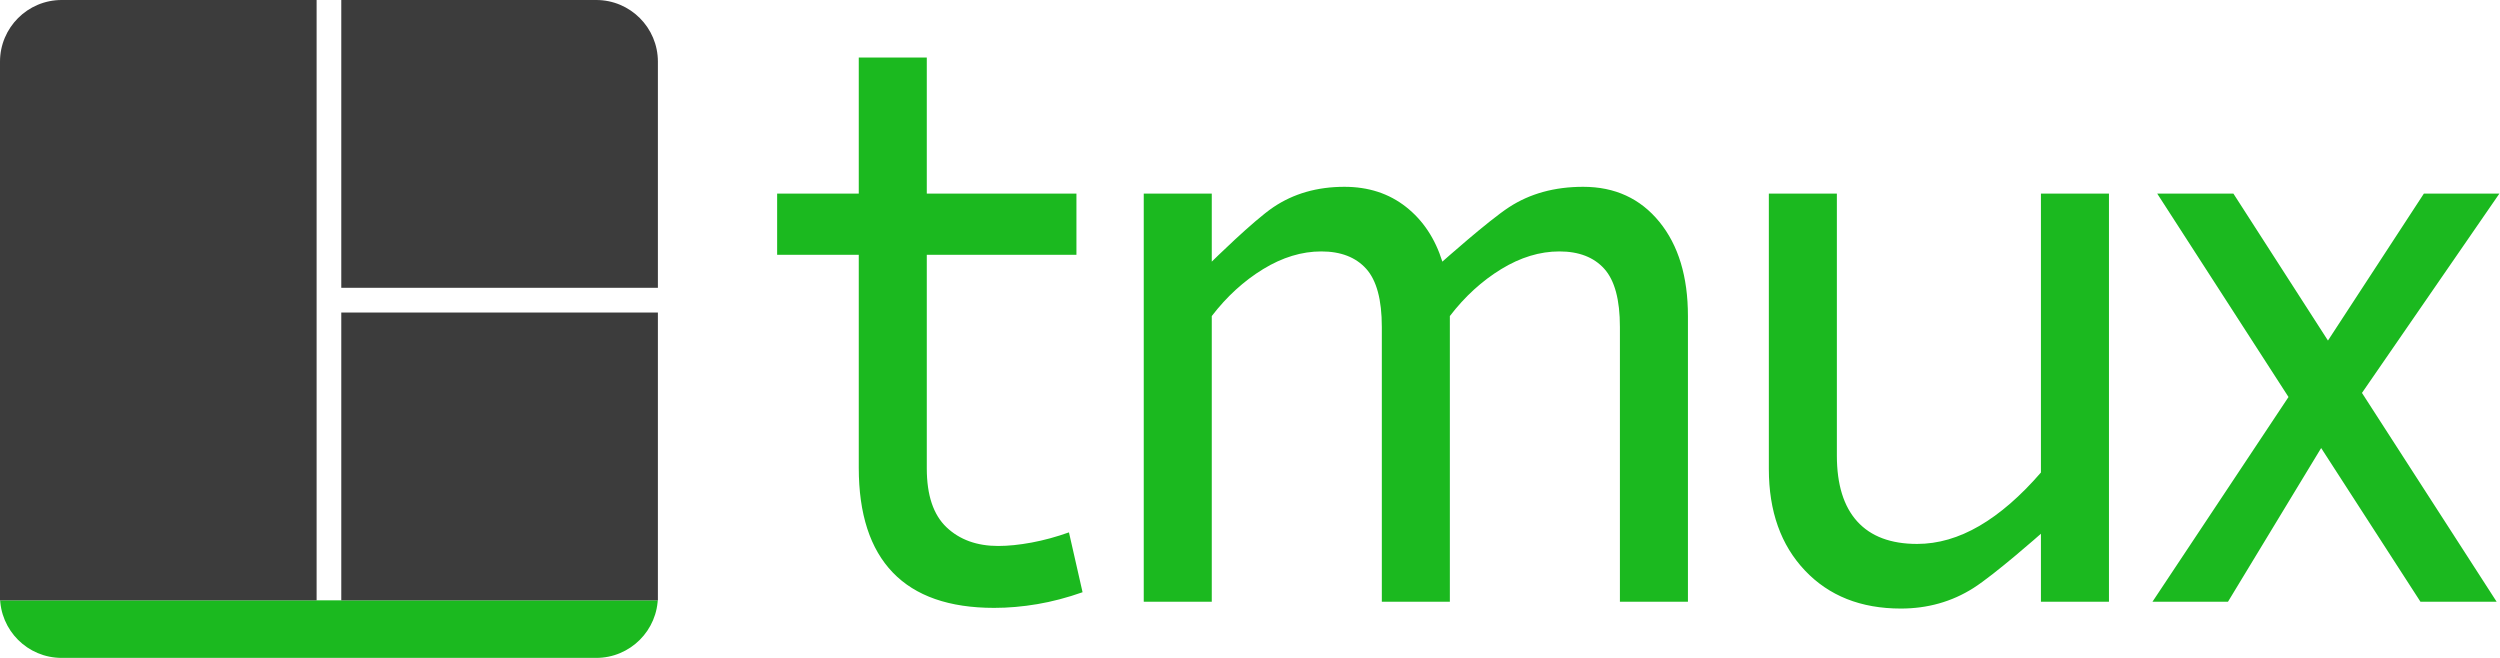
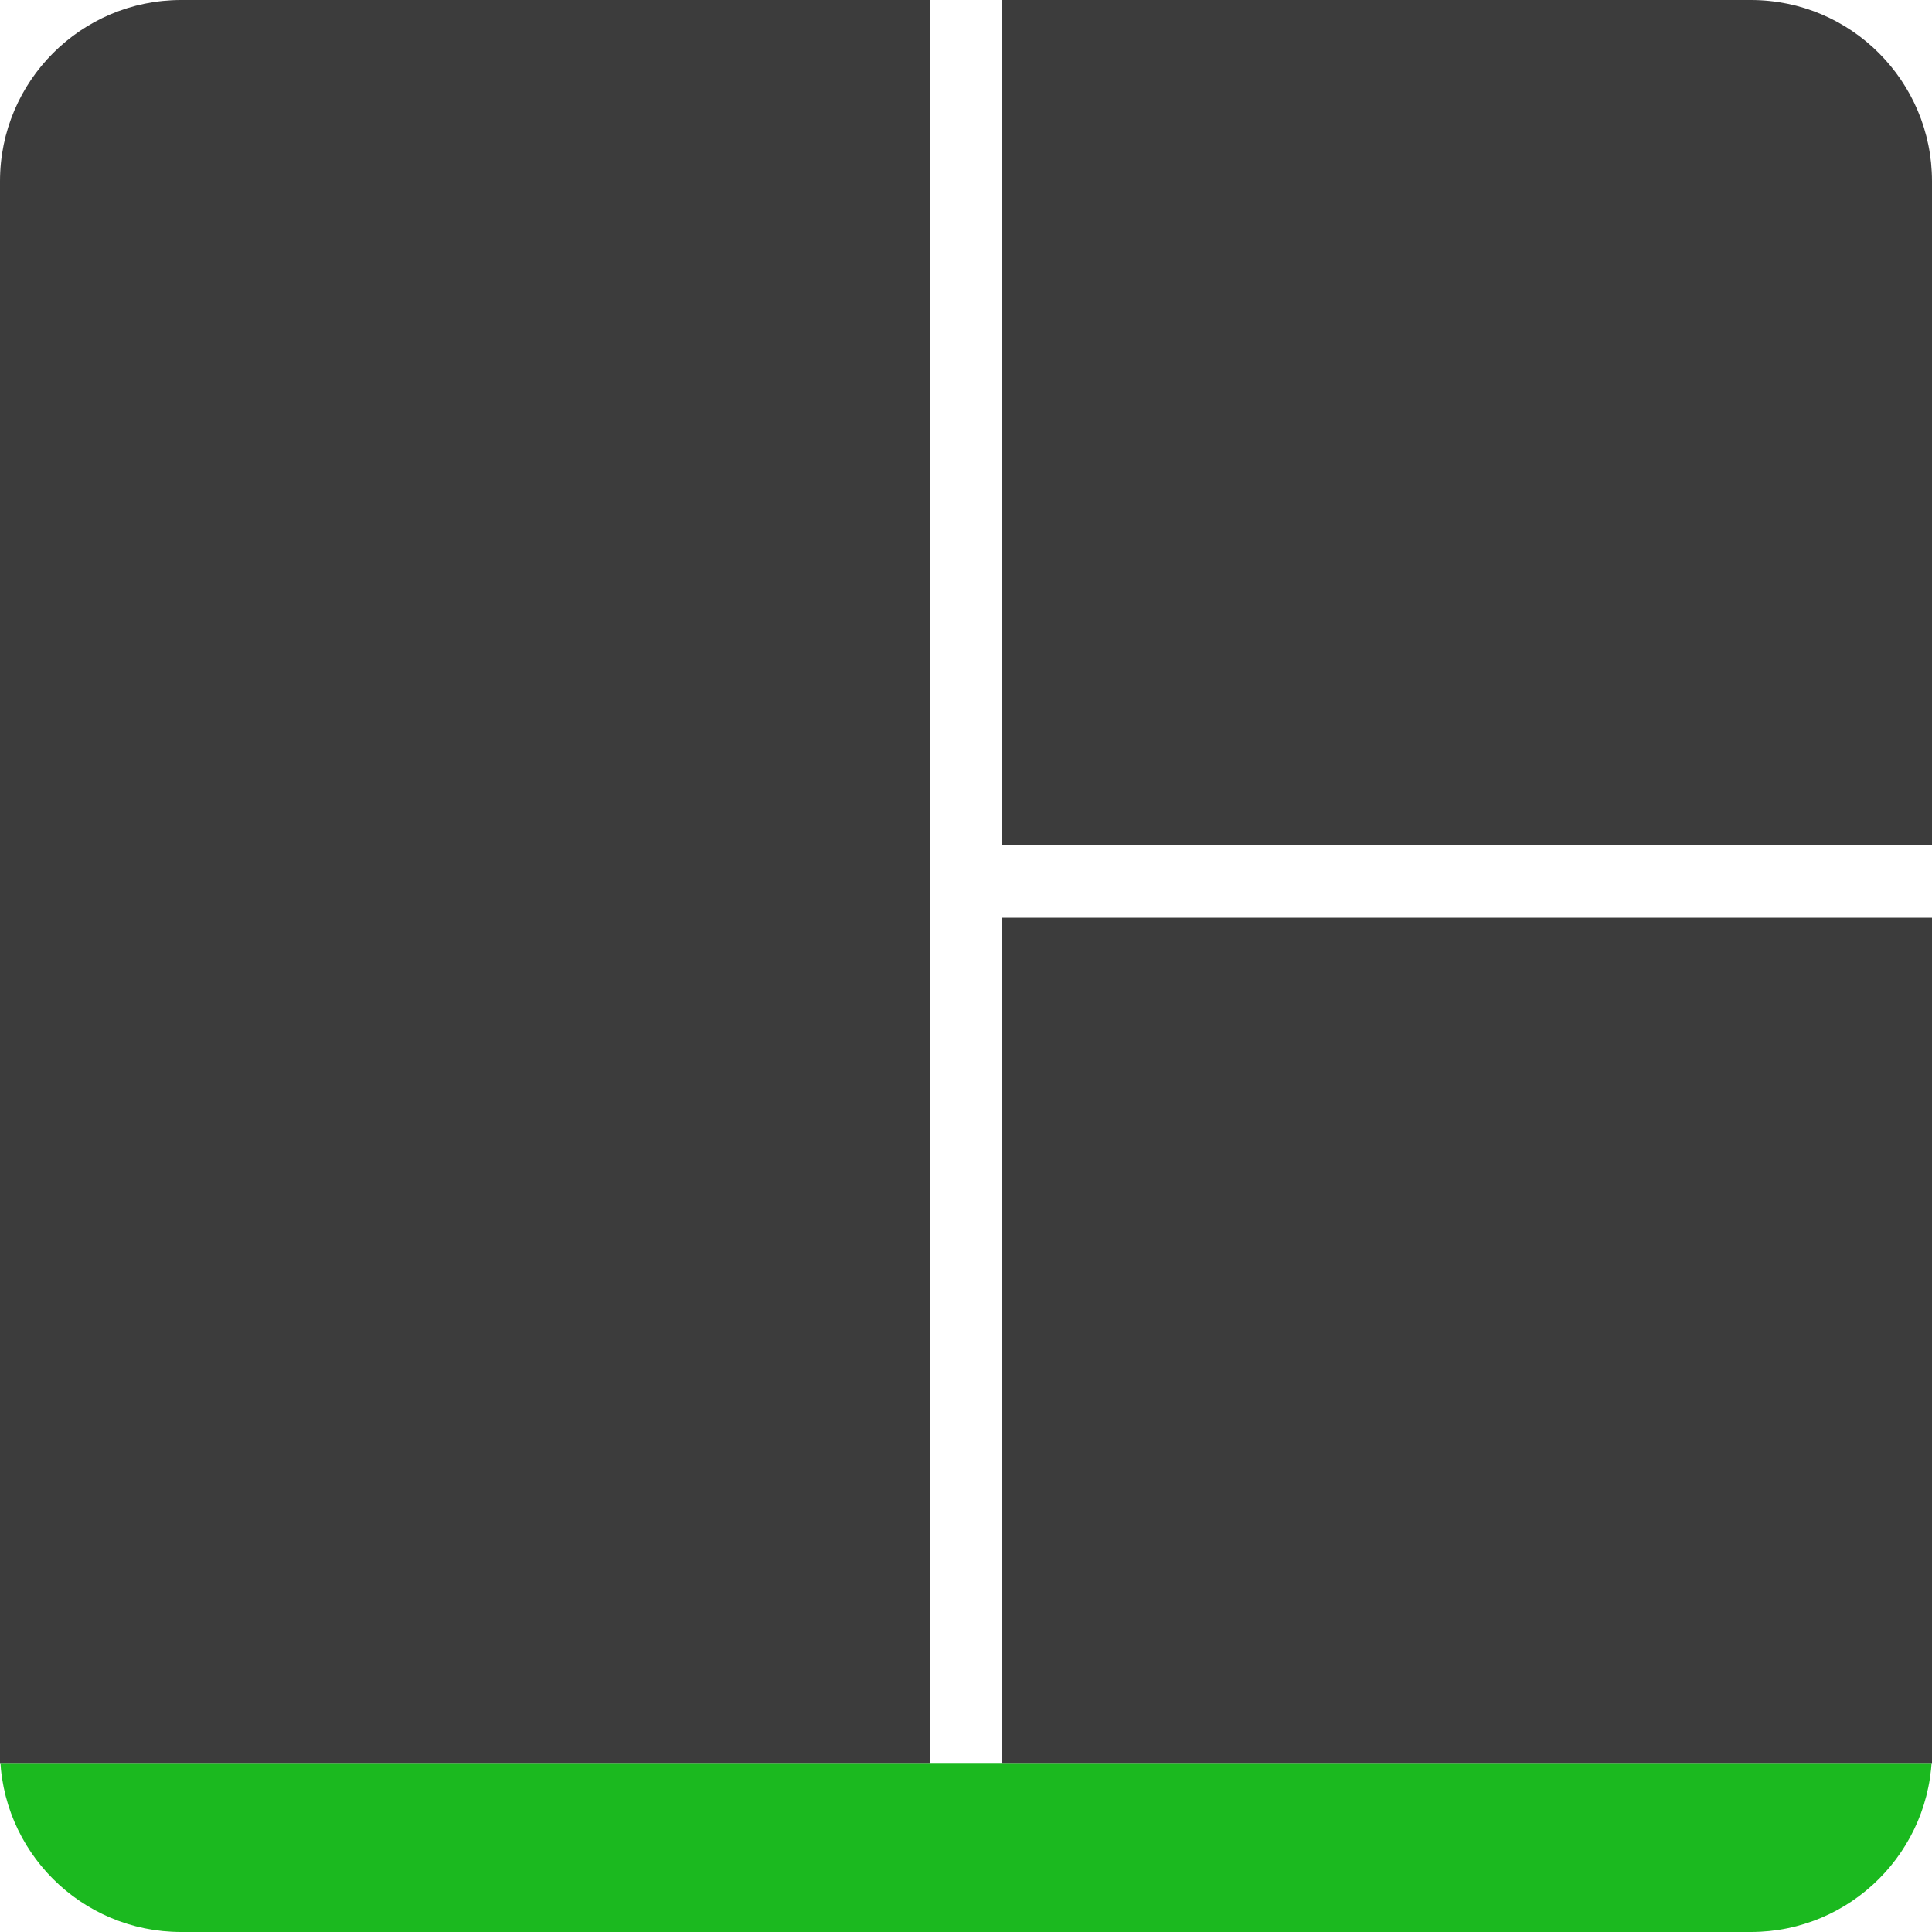
- <svg xmlns="http://www.w3.org/2000/svg" width="608px" height="160px" viewBox="0 0 608 160" version="1.1">
-   <defs />
-   <g id="Page-1" stroke="none" stroke-width="1" fill="none" fill-rule="evenodd">
-     <g id="logomark-+-wordmark">
-       <g id="logomark">
-         <g id="status-bar" fill="#1BB91F">
-           <path d="M0,116 L160,116 L160,144.996 C160,153.283 153.278,160 145.002,160 L14.998,160 C6.715,160 0,153.293 0,144.996 L0,116 Z M0,116 L160,116 L160,146 L0,146 L0,116 Z" id="Rectangle-5" />
-         </g>
-         <path d="M83,70 L83,0 L77,0 L77,146 L83,146 L83,76 L160,76 L160,70 L83,70 Z M0,15.006 C0,6.719 6.722,0 14.998,0 L145.002,0 C153.285,0 160,6.725 160,15.006 L160,146 L0,146 L0,15.006 Z" id="screen" fill="#3C3C3C" />
-       </g>
-       <path d="M241.773,147.835 C230.854,147.835 222.638,144.967 217.123,139.232 C211.609,133.497 208.852,125.005 208.852,113.756 L208.852,61.975 L189,61.975 L189,47.086 L208.852,47.086 L208.852,14 L225.395,14 L225.395,47.086 L261.79,47.086 L261.79,61.975 L225.395,61.975 L225.395,113.921 C225.395,120.428 226.994,125.198 230.193,128.231 C233.391,131.264 237.582,132.78 242.765,132.78 C245.192,132.78 247.894,132.505 250.872,131.953 C253.849,131.402 256.882,130.574 259.97,129.472 L263.279,144.03 C259.529,145.353 255.862,146.318 252.278,146.925 C248.693,147.531 245.192,147.835 241.773,147.835 L241.773,147.835 Z M294.702,146.346 L278.159,146.346 L278.159,47.086 L294.702,47.086 L294.702,63.63 C294.702,63.63 304.766,53.704 309.674,50.395 C314.582,47.086 320.344,45.432 326.962,45.432 C332.807,45.432 337.797,47.059 341.933,50.312 C346.069,53.566 349.019,58.005 350.784,63.63 C350.784,63.63 361.923,53.704 366.996,50.395 C372.07,47.086 378.08,45.432 385.028,45.432 C392.749,45.432 398.925,48.272 403.557,53.952 C408.189,59.632 410.505,67.269 410.505,76.864 L410.505,146.346 L393.962,146.346 L393.962,79.511 C393.962,72.894 392.693,68.179 390.157,65.367 C387.62,62.554 383.981,61.148 379.238,61.148 C374.496,61.148 369.781,62.582 365.094,65.449 C360.406,68.317 356.243,72.122 352.604,76.864 L352.604,146.346 L336.06,146.346 L336.06,79.511 C336.06,72.894 334.792,68.179 332.255,65.367 C329.719,62.554 326.079,61.148 321.337,61.148 C316.595,61.148 311.88,62.582 307.193,65.449 C302.505,68.317 298.342,72.122 294.702,76.864 L294.702,146.346 Z M438.95,138.736 C433.105,132.56 430.183,124.343 430.183,114.086 L430.183,47.086 L446.726,47.086 L446.726,110.778 C446.726,117.836 448.38,123.185 451.689,126.825 C454.997,130.464 459.85,132.284 466.247,132.284 C471.32,132.284 476.366,130.823 481.384,127.9 C486.402,124.977 491.392,120.649 496.355,114.914 L496.355,47.086 L512.899,47.086 L512.899,146.346 L496.355,146.346 L496.355,129.802 C496.355,129.802 485.134,139.728 479.895,143.037 C474.656,146.346 468.783,148 462.276,148 C452.571,148 444.796,144.912 438.95,138.736 Z M588.658,146.346 L564.505,108.958 L541.841,146.346 L523.478,146.346 L556.564,96.551 L524.636,47.086 L543.164,47.086 L566.159,82.82 L589.485,47.086 L607.848,47.086 L574.431,95.558 L607.186,146.346 L588.658,146.346 Z" id="wordmark" fill="#1BB91F" />
-     </g>
+ <svg xmlns="http://www.w3.org/2000/svg" fill="none" height="2500" width="2500" viewBox="0 0 160 160">
+   <g clip-rule="evenodd" fill-rule="evenodd">
+     <path d="M0 116h160v28.996c0 8.287-6.722 15.004-14.998 15.004H14.998C6.716 160 0 153.293 0 144.996zm0 0h160v30H0z" fill="#1bb91f" />
+     <path d="M83 70V0h-6v146h6V76h77v-6zM0 15.007C0 6.719 6.722 0 14.998 0h130.004C153.285 0 160 6.725 160 15.007V146H0z" fill="#3c3c3c" />
  </g>
</svg>
